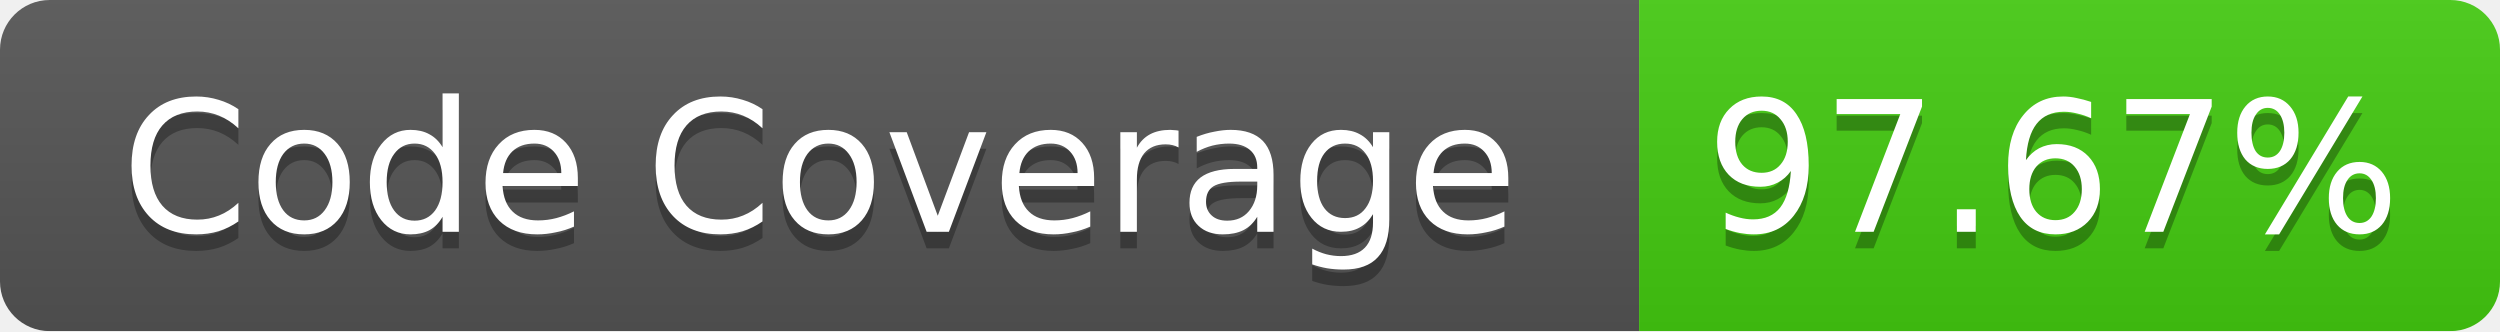
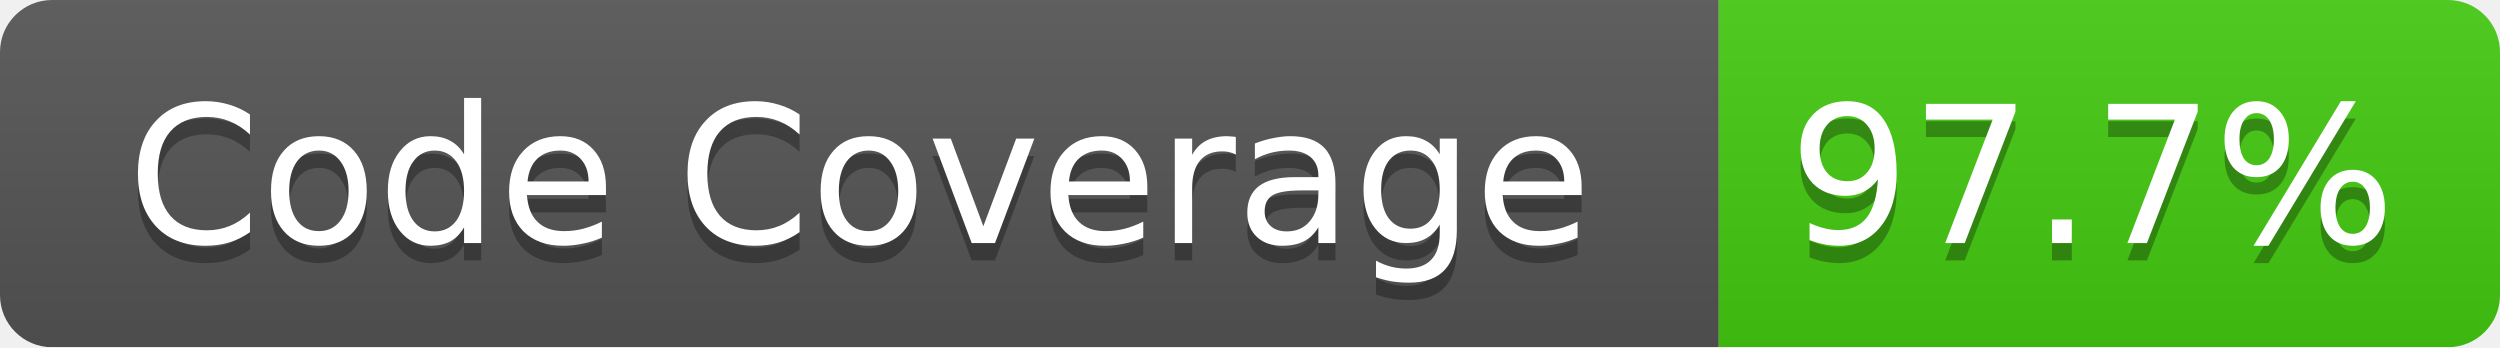
- <svg xmlns="http://www.w3.org/2000/svg" width="151" height="20">
+ <svg xmlns="http://www.w3.org/2000/svg" width="144" height="20">
  <linearGradient id="b" x2="0" y2="100%">
    <stop offset="0" stop-color="#bbb" stop-opacity=".1" />
    <stop offset="1" stop-opacity=".1" />
  </linearGradient>
  <mask id="a">
-     <rect width="151" height="20" rx="3" fill="#fff" />
+     <rect width="144" height="20" rx="3" fill="#fff" />
  </mask>
  <g mask="url(#a)">
    <path fill="#555" d="M0 0h99v20H0z" />
-     <path fill="#4C1" d="M99 0h52v20H99z" />
-     <path fill="url(#b)" d="M0 0h151v20H0z" />
+     <path fill="#4C1" d="M99 0h45v20H99z" />
+     <path fill="url(#b)" d="M0 0h144v20H0z" />
  </g>
  <g fill="#fff" text-anchor="middle" font-family="Verdana,DejaVu Sans,Geneva,sans-serif" font-size="11">
    <text x="49.5" y="15" fill="#010101" fill-opacity=".3">Code Coverage</text>
    <text x="49.5" y="14">Code Coverage</text>
-     <text x="124" y="15" fill="#010101" fill-opacity=".3">97.67%</text>
-     <text x="124" y="14">97.67%</text>
+     <text x="120.5" y="15" fill="#010101" fill-opacity=".3">97.7%</text>
+     <text x="120.5" y="14">97.7%</text>
  </g>
</svg>
